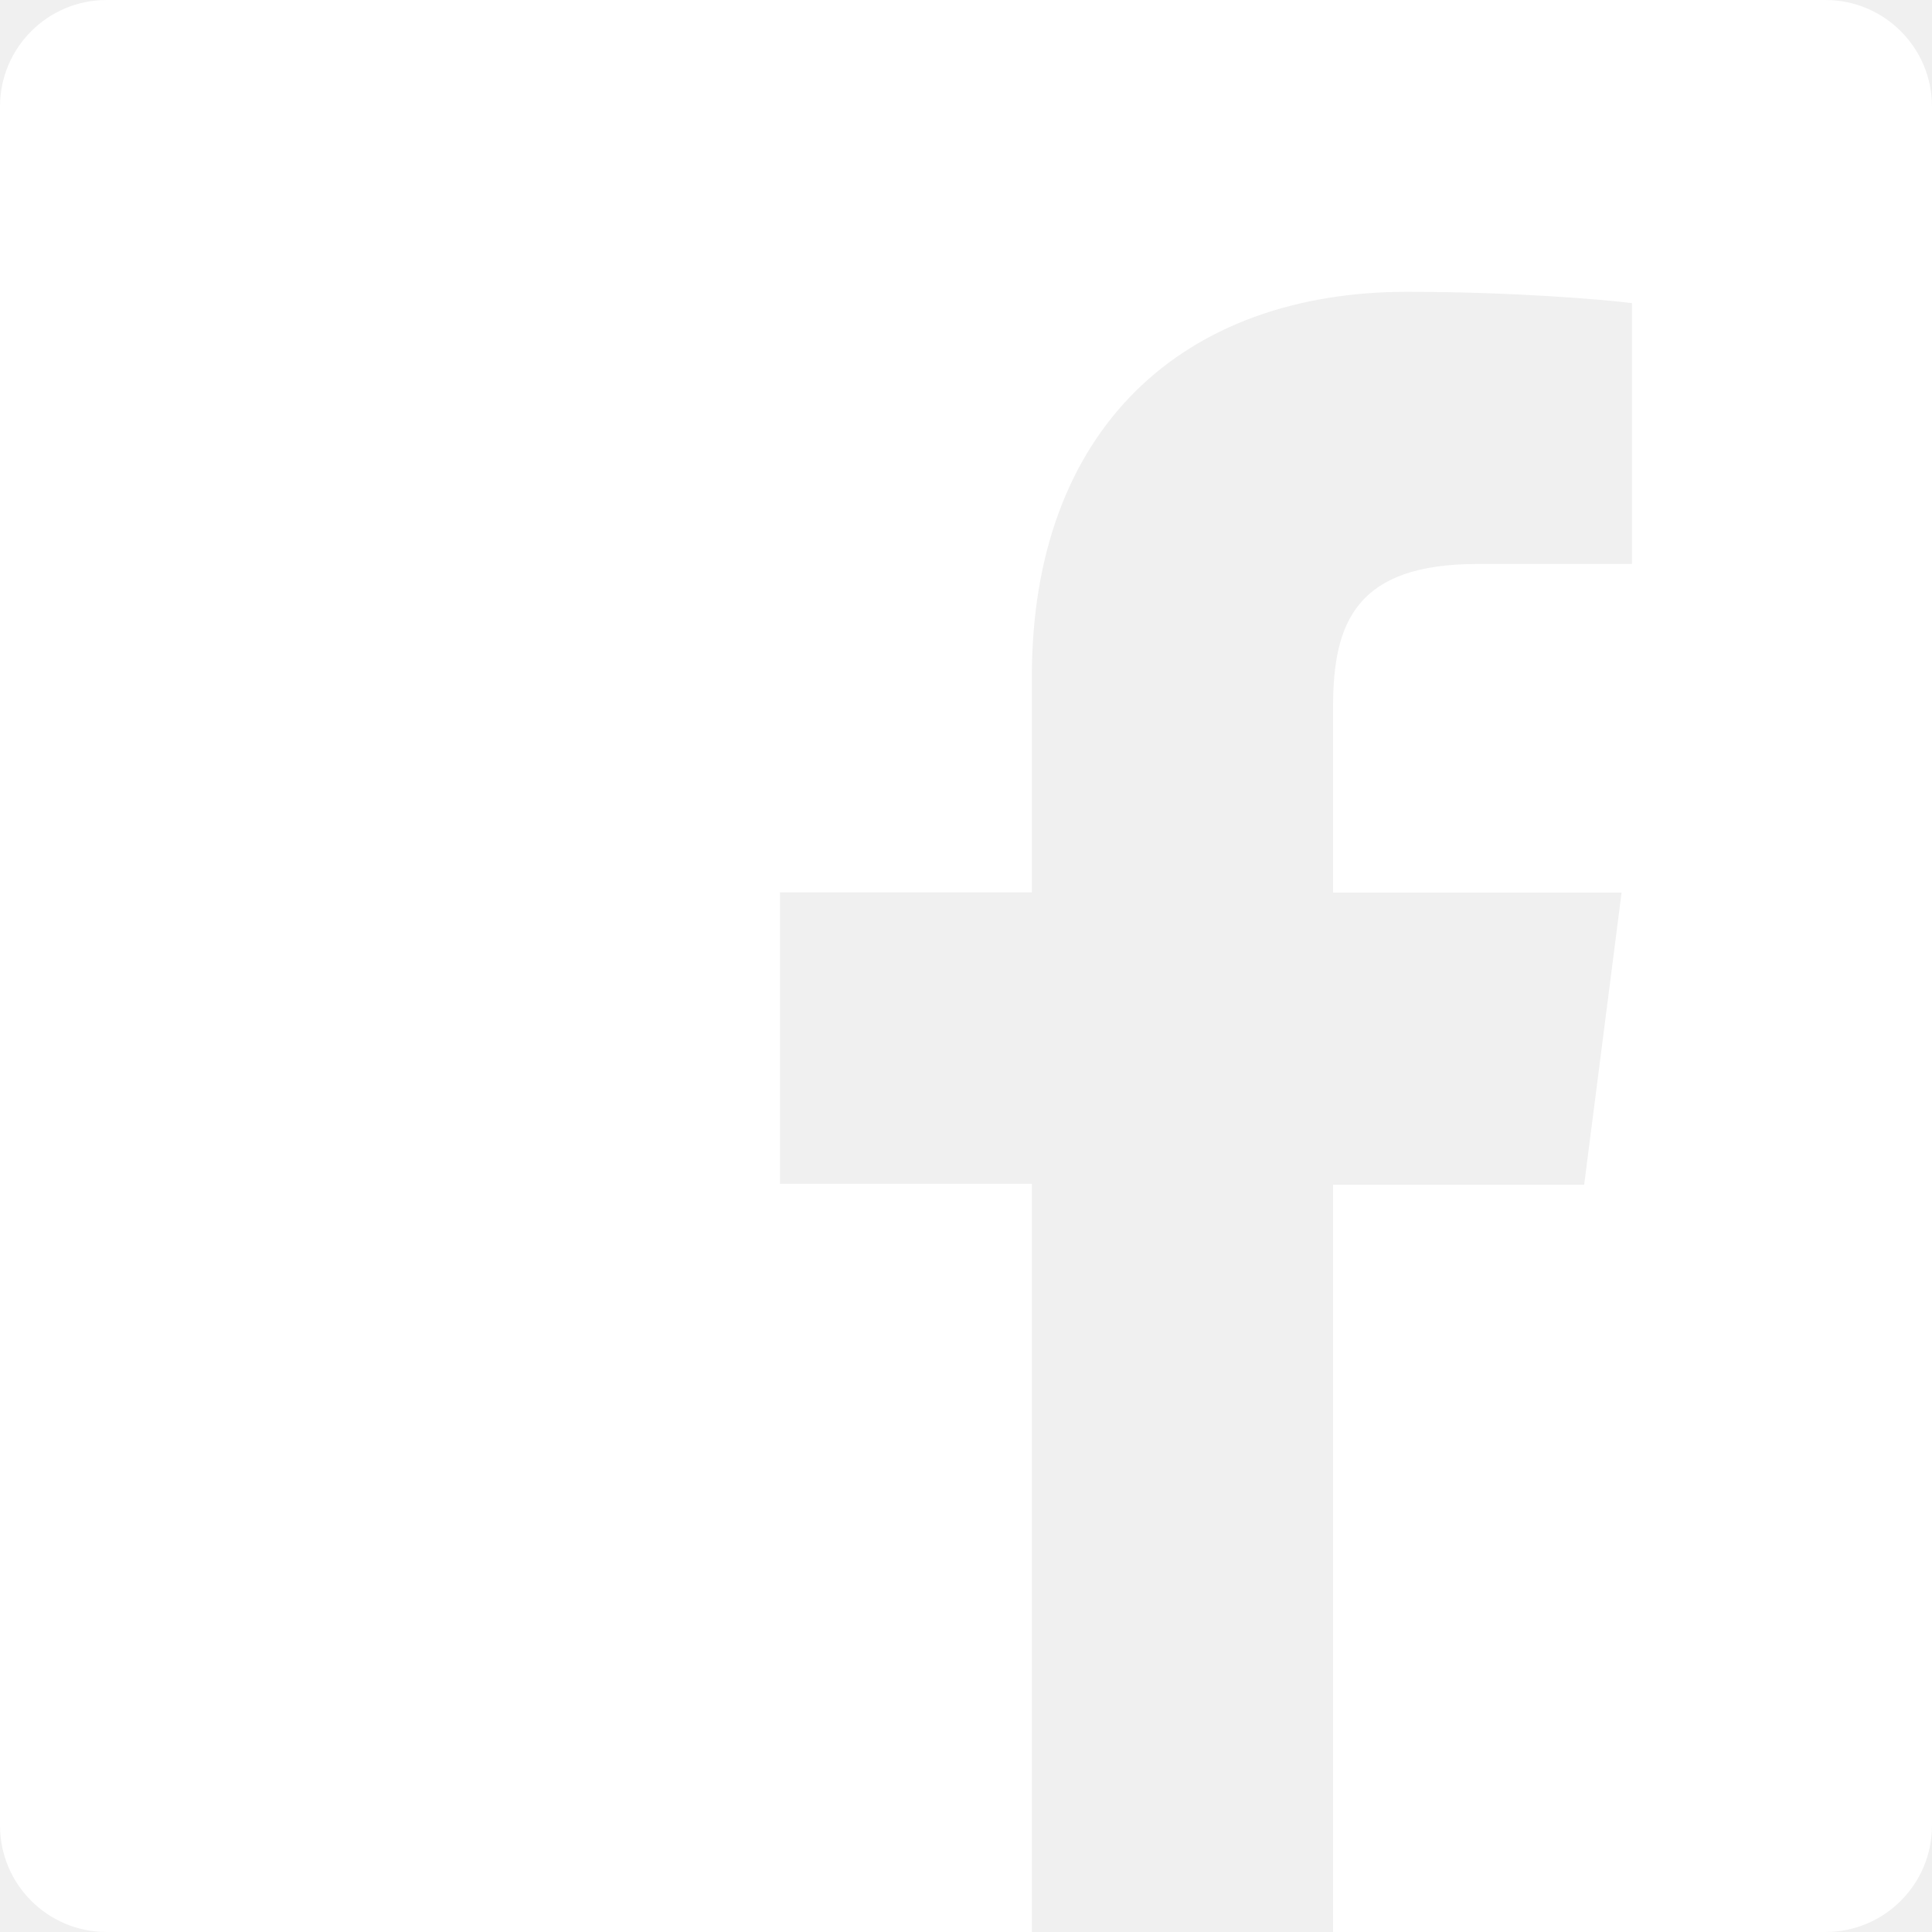
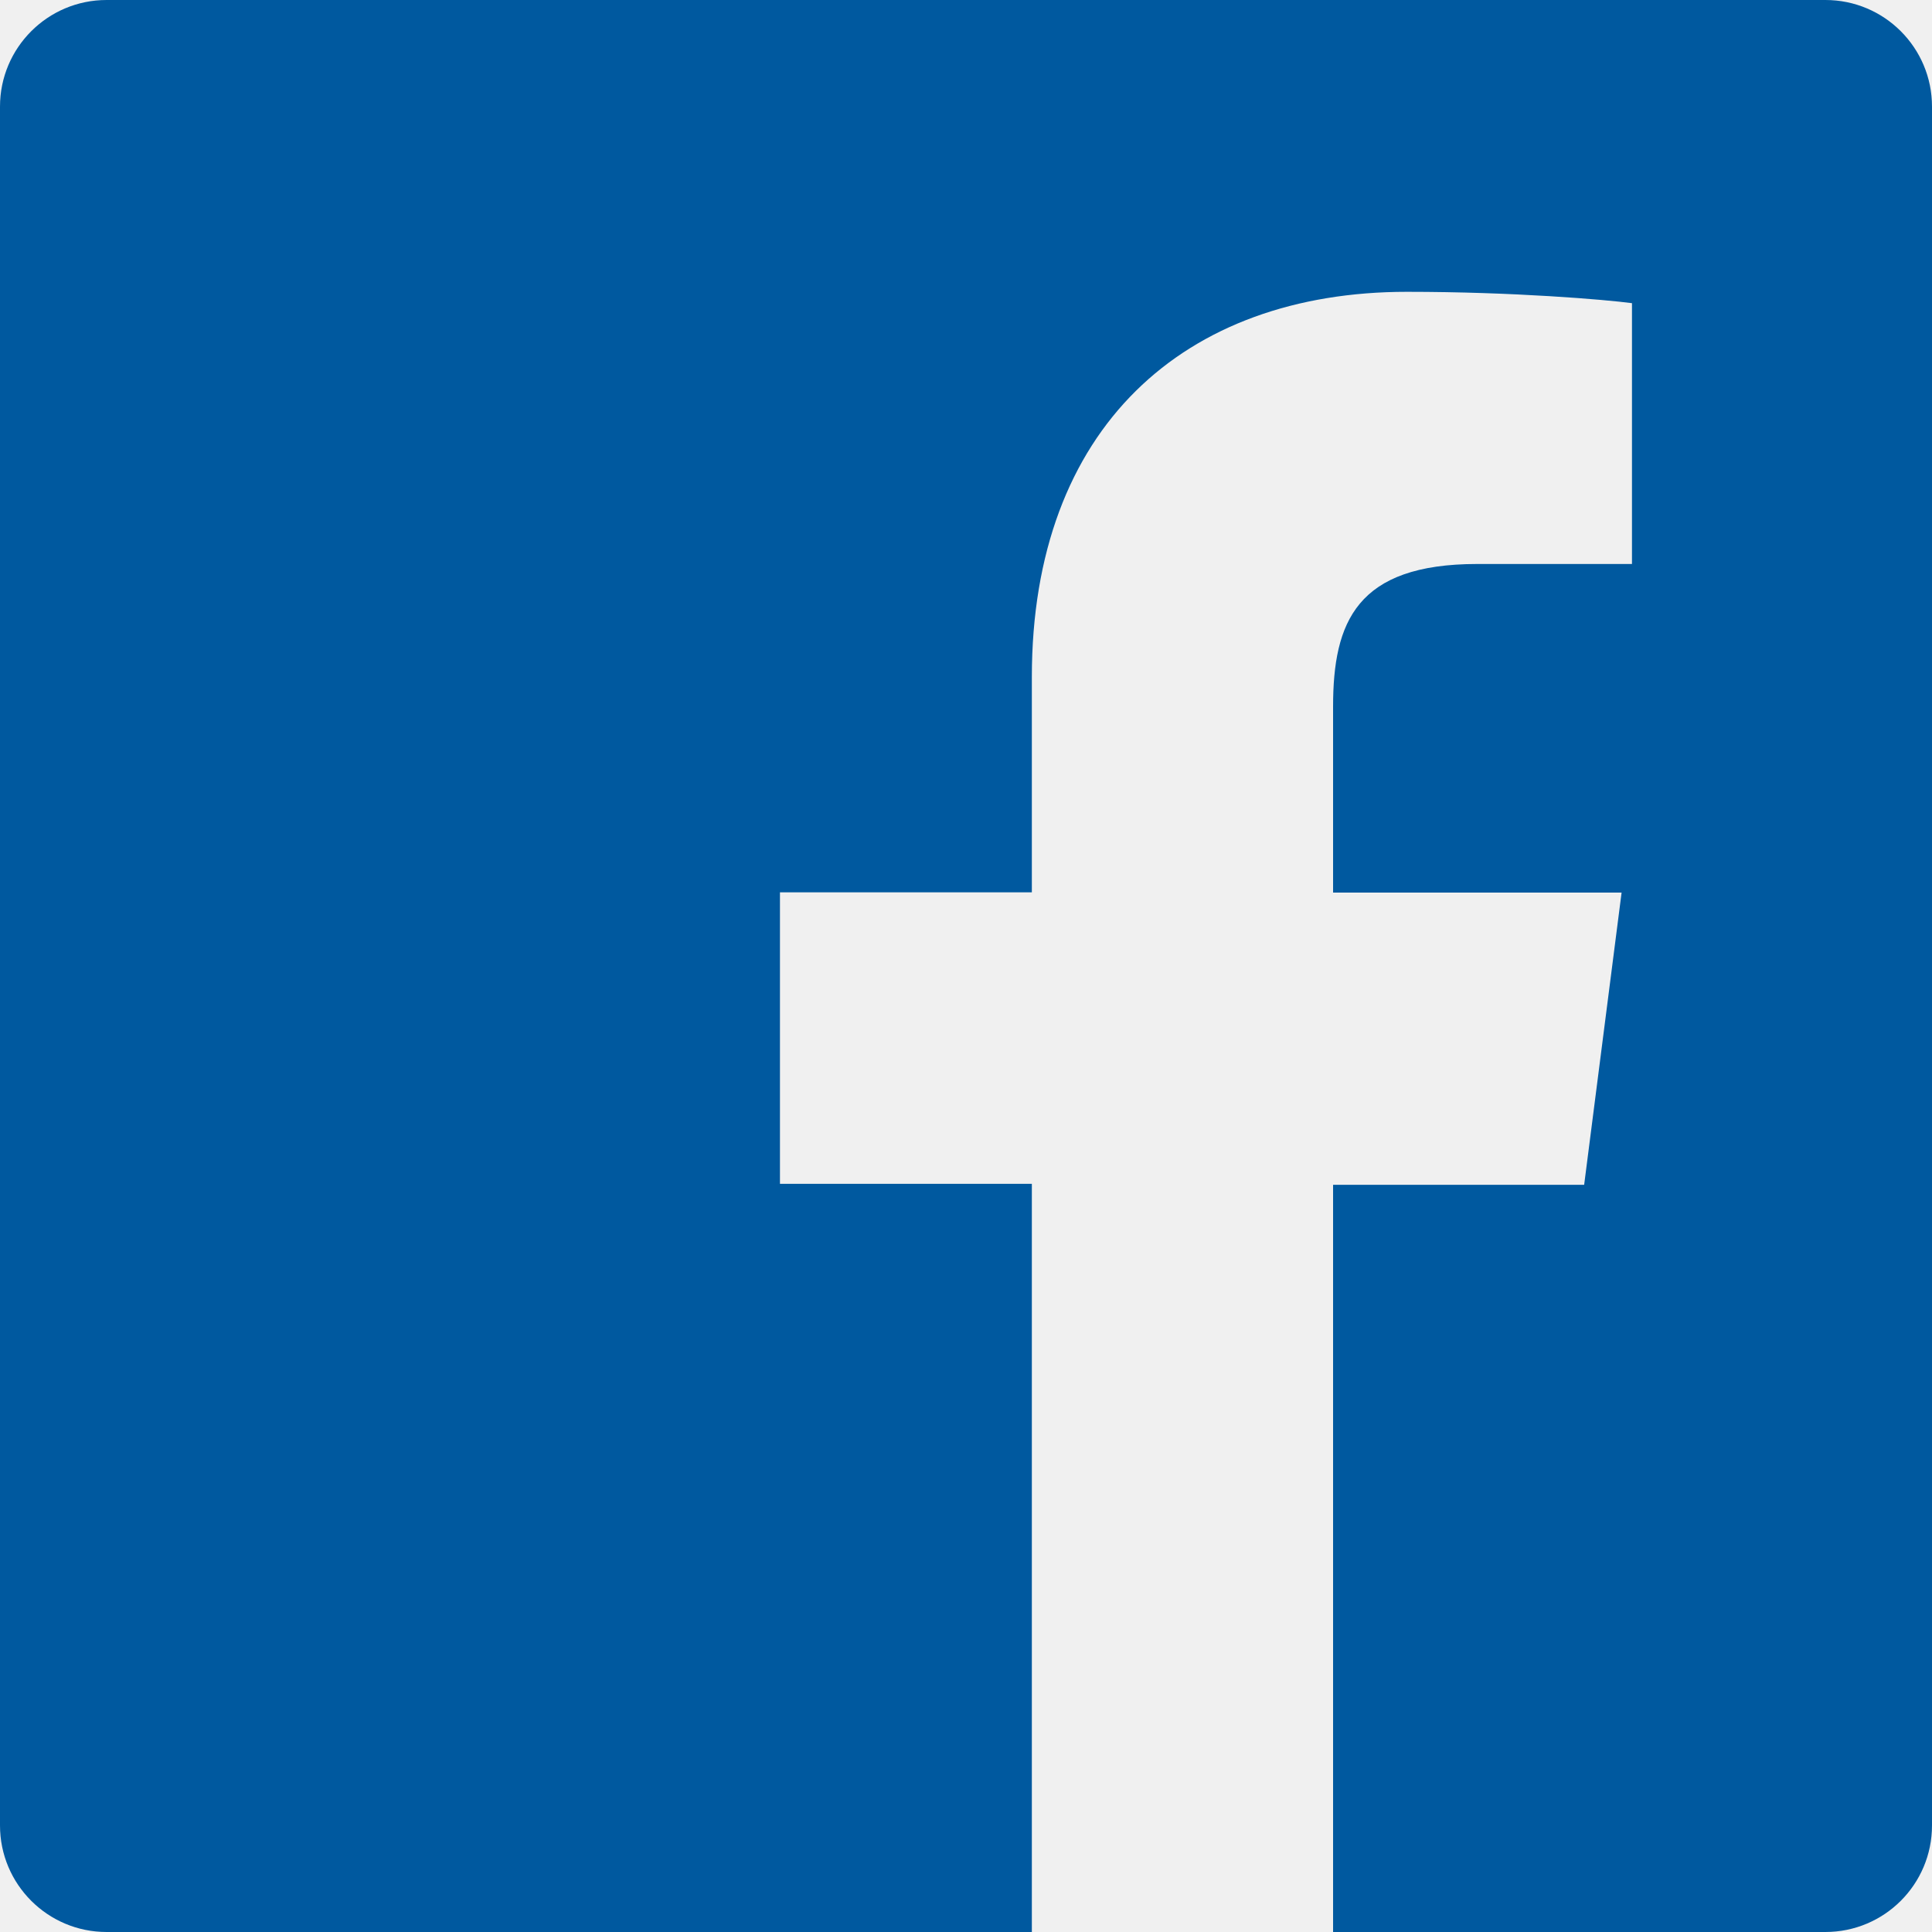
<svg xmlns="http://www.w3.org/2000/svg" width="24px" height="24px" viewBox="0 0 24 24" version="1.1">
  <defs />
  <g id="Master-Copy-2" stroke="none" stroke-width="1" fill="none" fill-rule="evenodd" transform="translate(-769, -9515)">
-     <g id="Footer" transform="translate(-235, 7894)" fill="#FFFFFF" fill-rule="nonzero">
+     <g id="Footer" transform="translate(-235, 7894)" fill="#00599F" fill-rule="nonzero">
      <g id="Some" transform="translate(844, 1621)">
        <g id="facebook" transform="translate(160, 0)">
          <path d="M22.676,0 L1.324,0 C0.593,0 0,0.593 0,1.324 L0,22.676 C0,23.408 0.593,24 1.324,24 L12.818,24 L12.818,14.706 L9.689,14.706 L9.689,11.085 L12.818,11.085 L12.818,8.41 C12.818,5.311 14.712,3.625 17.477,3.625 C18.802,3.625 19.941,3.722 20.273,3.766 L20.273,7.006 L18.352,7.006 C16.852,7.006 16.56,7.727 16.56,8.777 L16.56,11.088 L20.144,11.088 L19.679,14.718 L16.56,14.718 L16.56,24 L22.675,24 C23.408,24 24,23.408 24,22.676 L24,1.324 C24,0.593 23.408,0 22.676,0" id="Shape" />
        </g>
      </g>
    </g>
  </g>
</svg>
